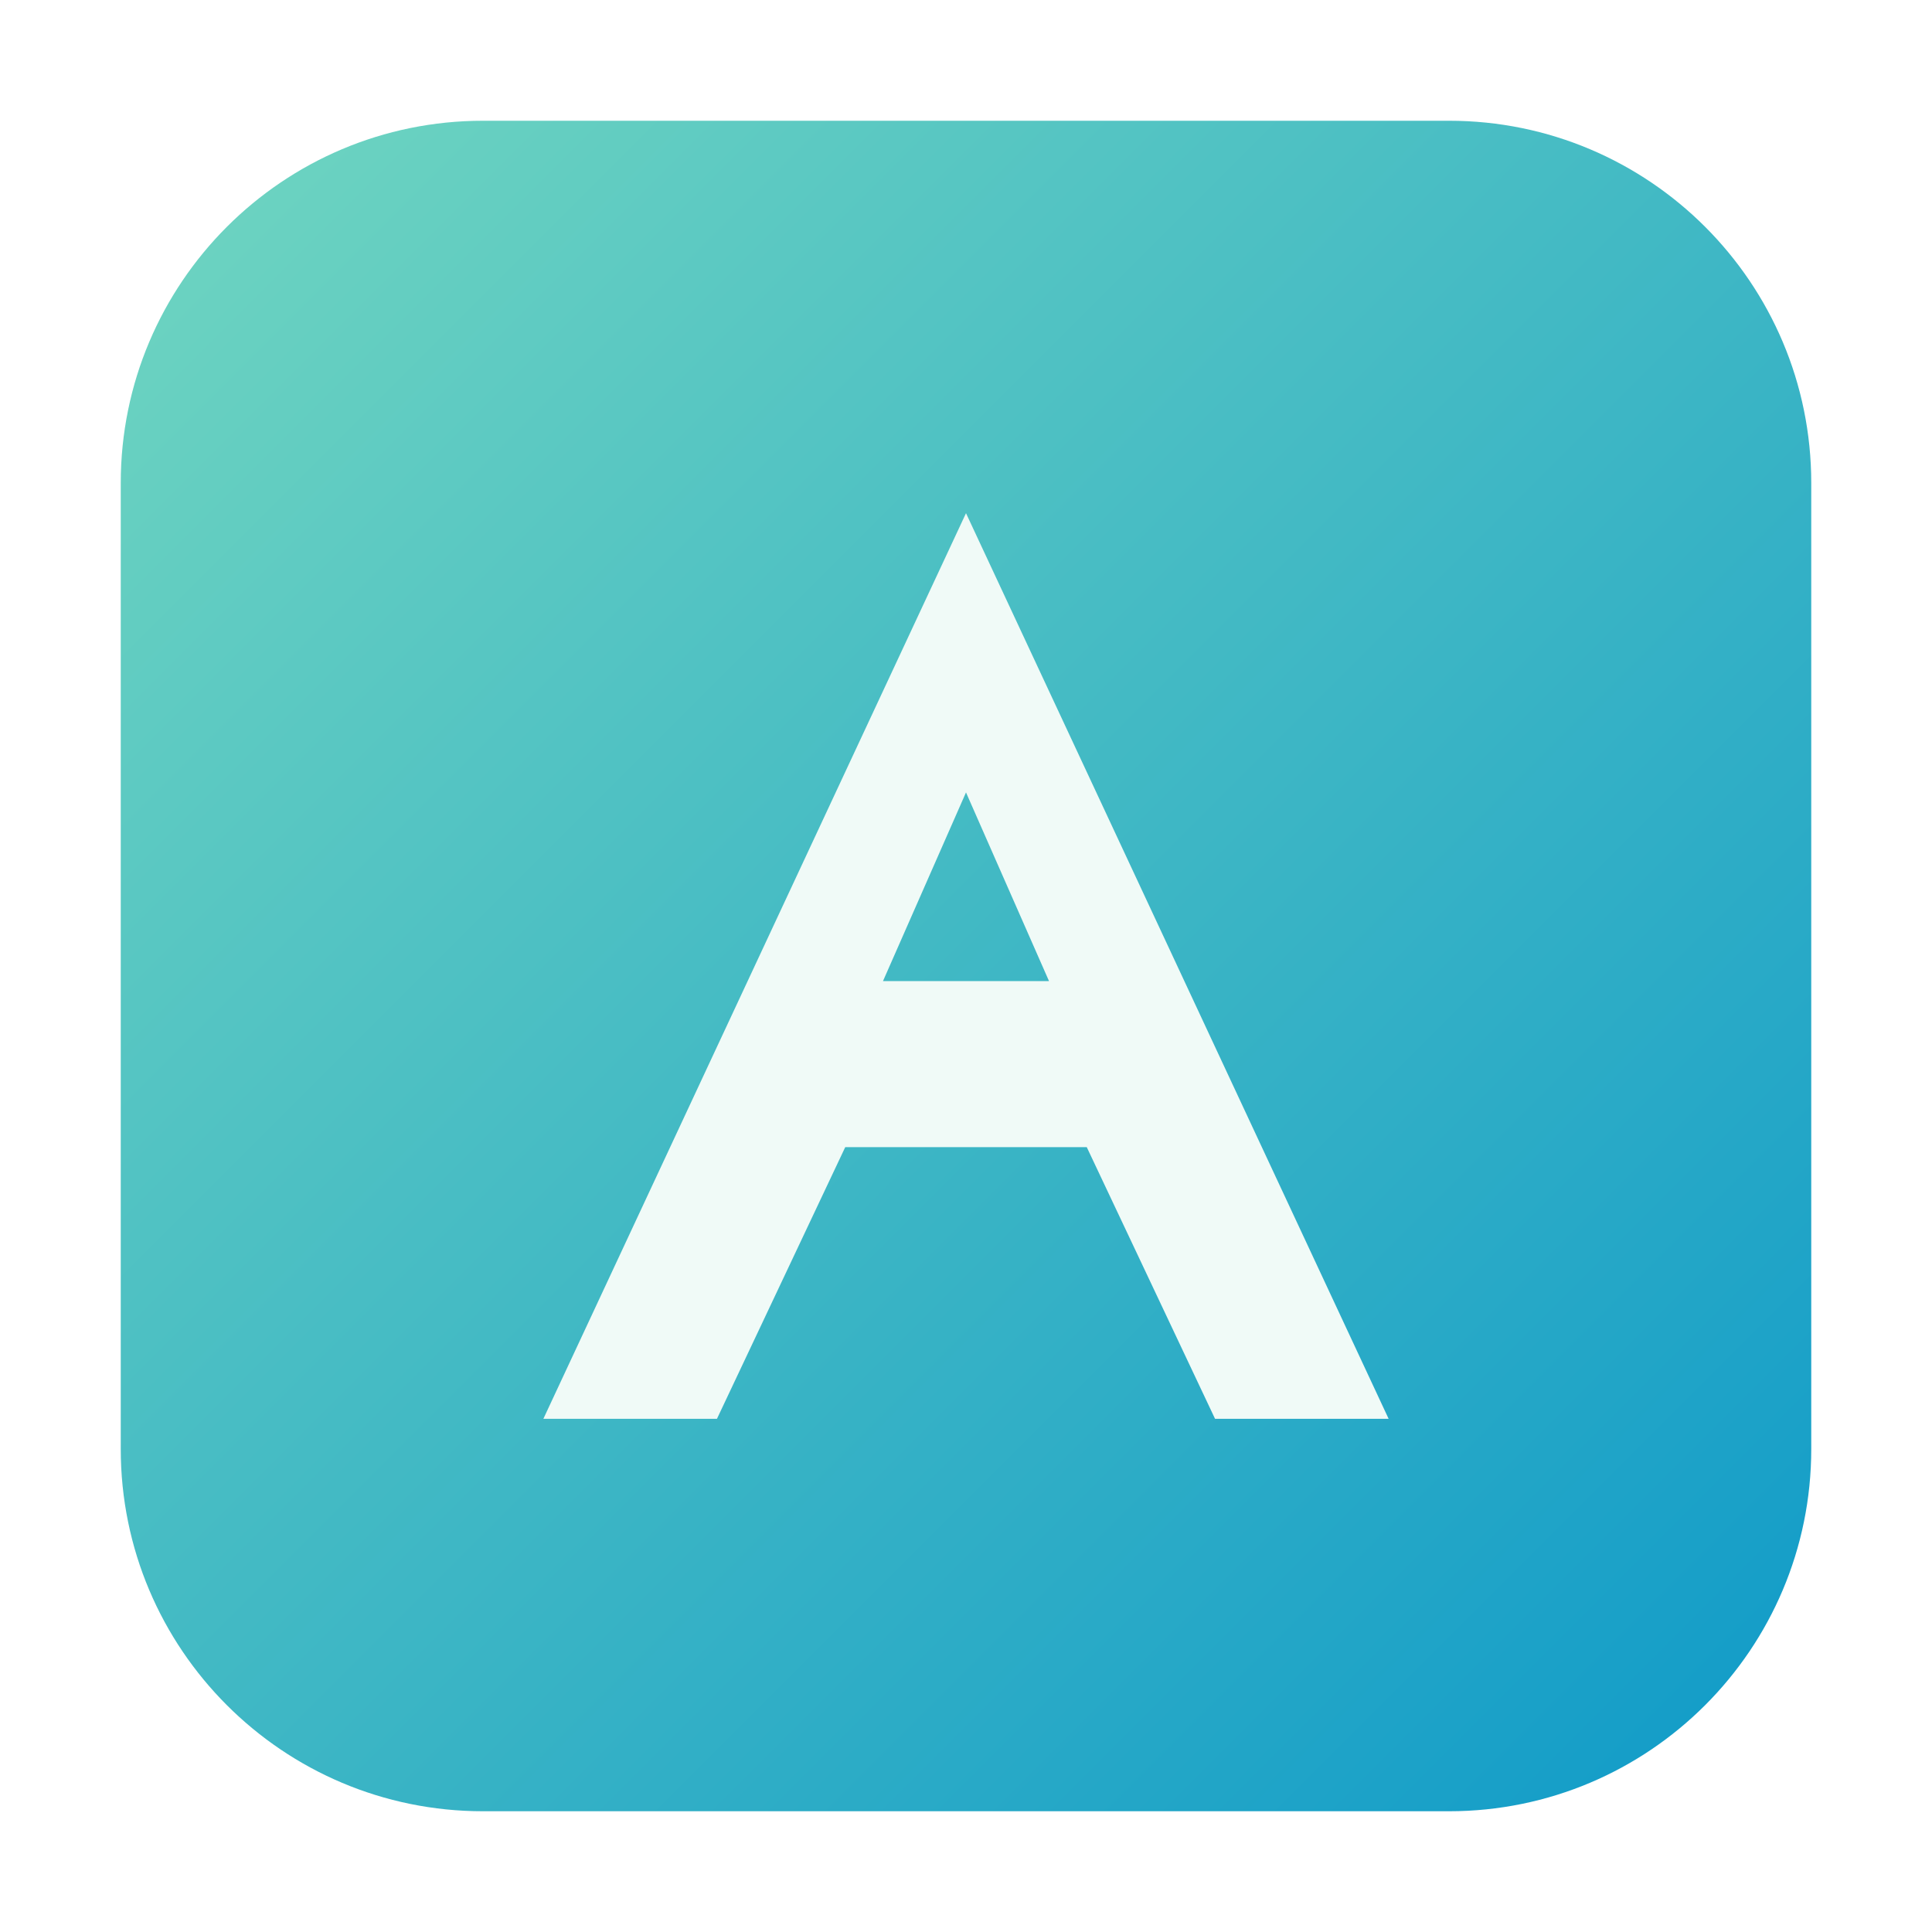
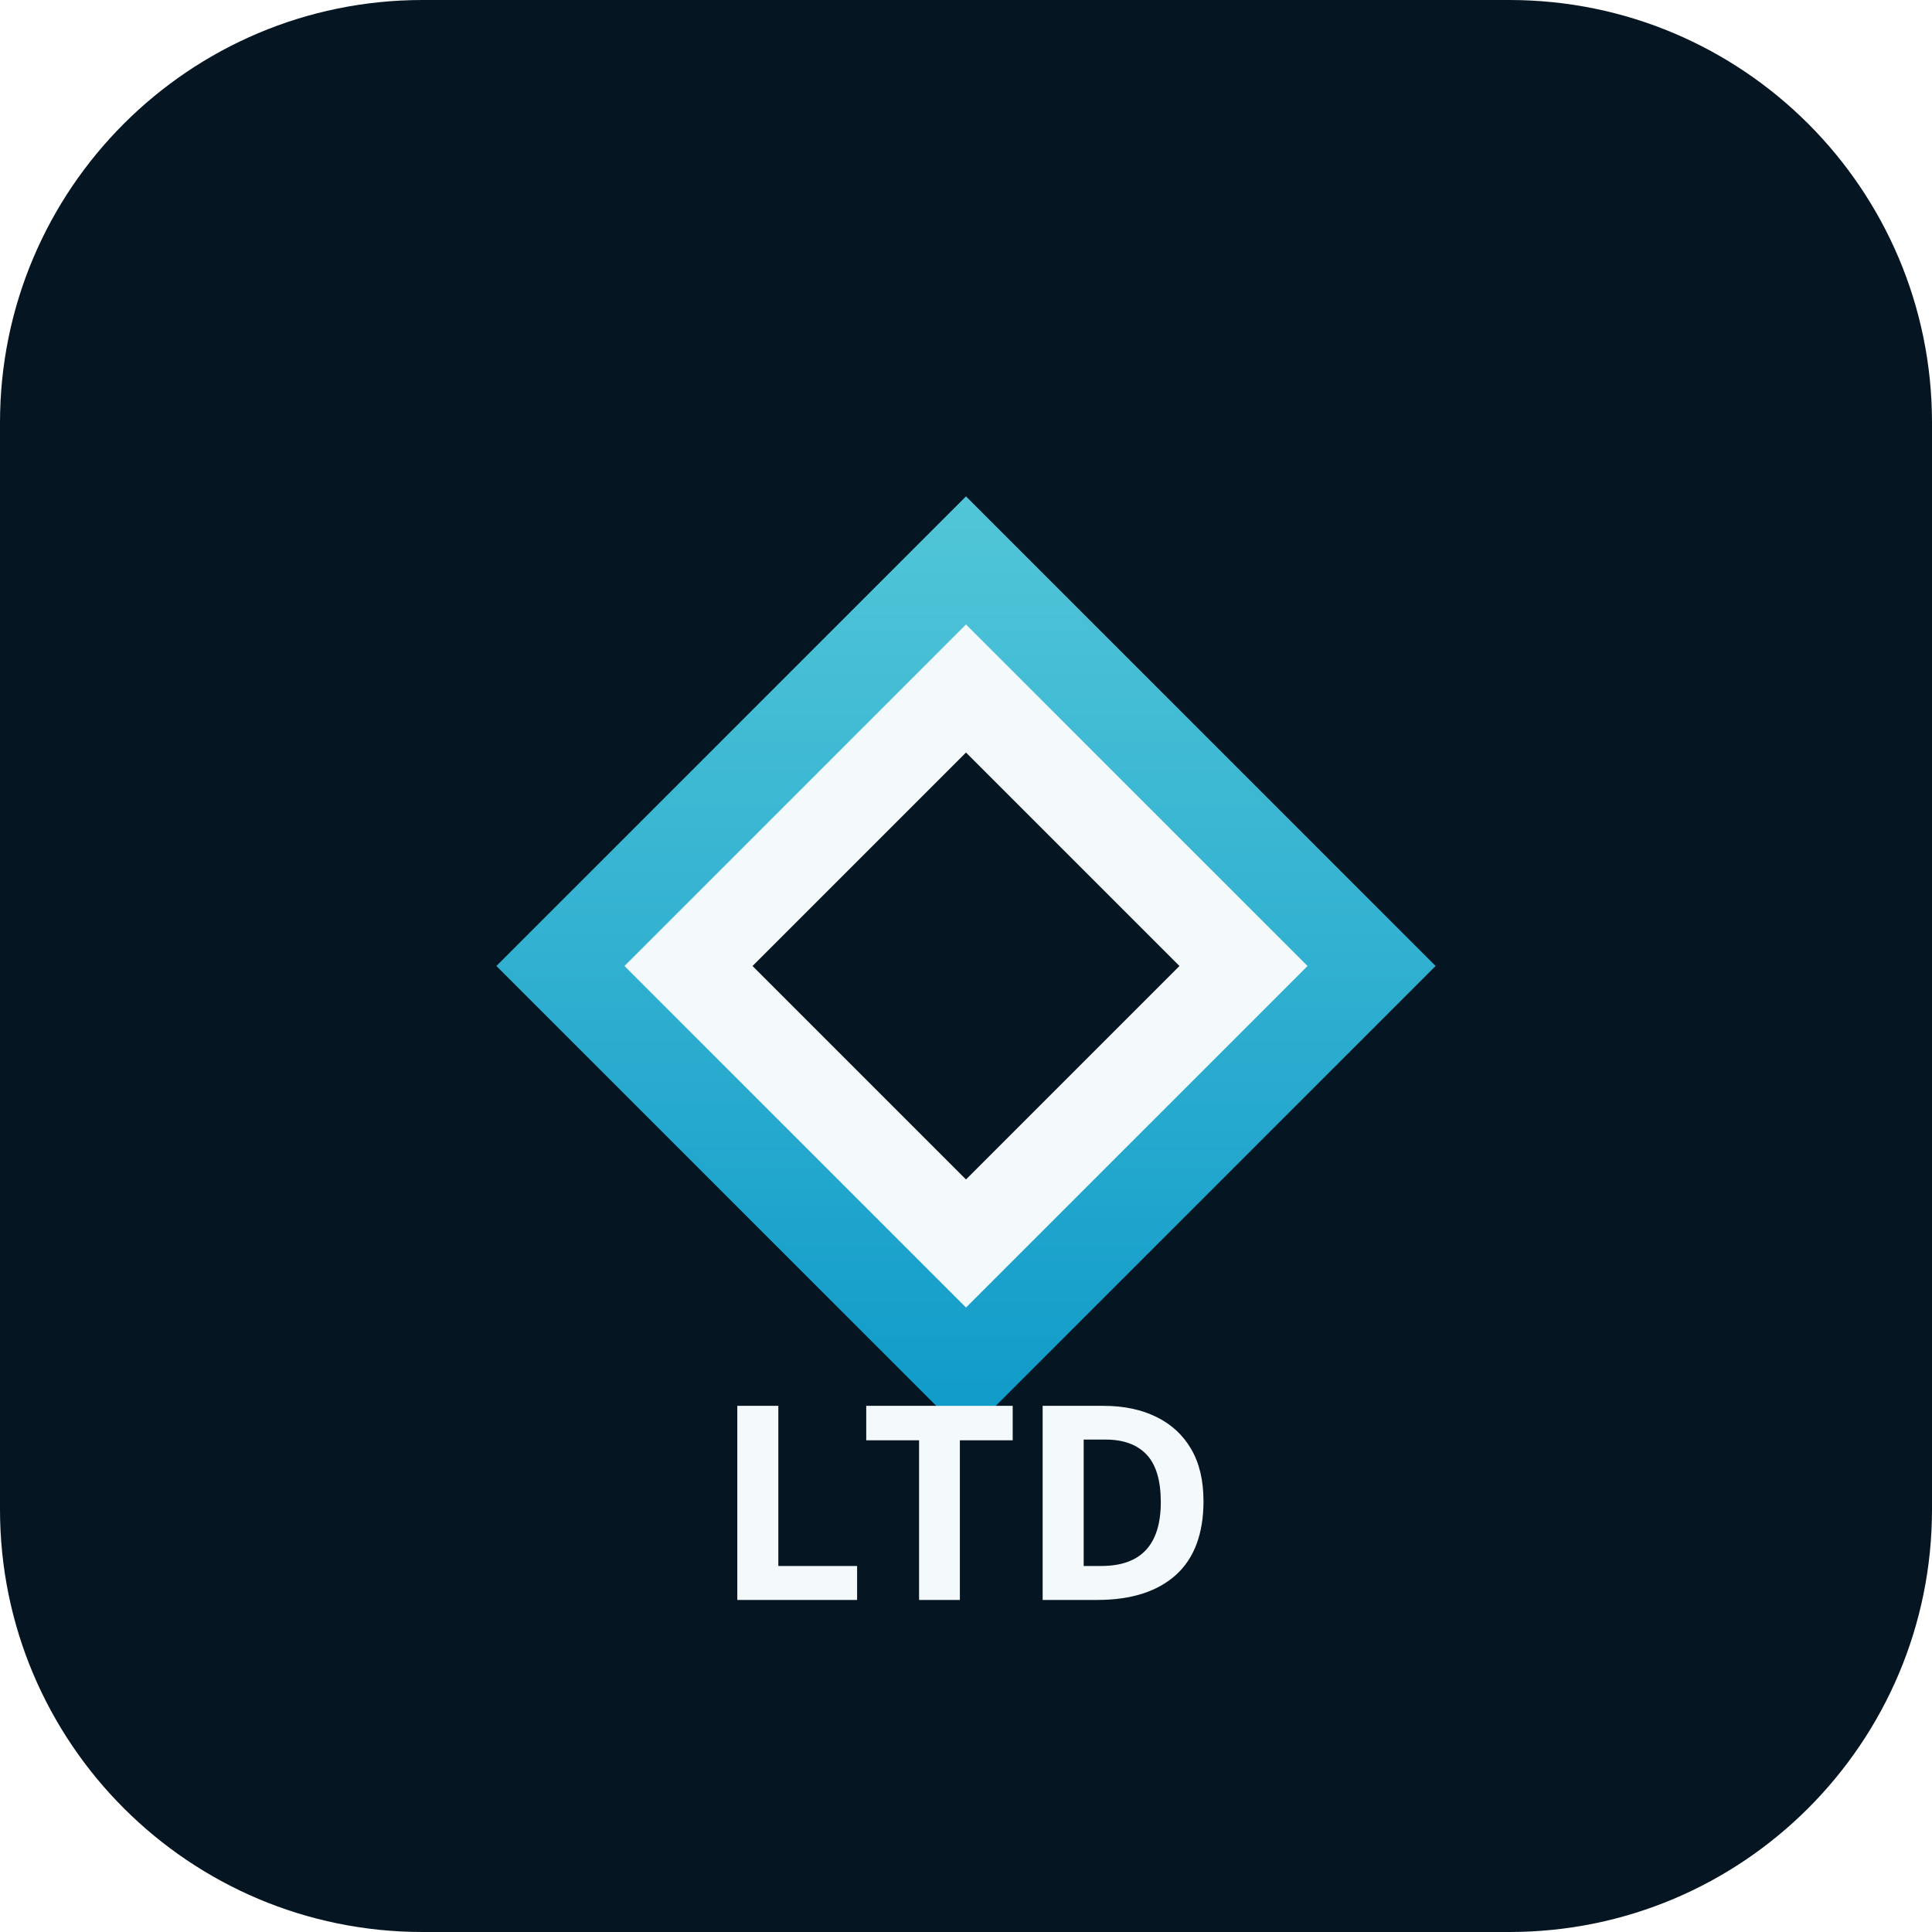
- <svg xmlns="http://www.w3.org/2000/svg" width="128" height="128" viewBox="0 0 128 128">
+ <svg xmlns="http://www.w3.org/2000/svg" viewBox="0 0 128 128">
  <defs>
-     <linearGradient id="grad" x1="0%" y1="0%" x2="100%" y2="100%">
-       <stop offset="0%" stop-color="#71d6c0" />
+     <linearGradient id="diamond" x1="0%" y1="0%" x2="100%" y2="100%">
+       <stop offset="0%" stop-color="#52c6d8" />
      <stop offset="100%" stop-color="#0f9ac9" />
    </linearGradient>
  </defs>
-   <rect x="8" y="8" width="112" height="112" rx="24" fill="url(#grad)" />
-   <path d="M64 34L92 94H80.5L72 76H56L47.5 94H36L64 34ZM69.5 65L64 52.5L58.5 65H69.5Z" fill="#f0faf7" />
+   <rect width="128" height="128" rx="28" fill="#051622" />
+   <g transform="translate(64 64)">
+     <rect x="-22" y="-22" width="44" height="44" transform="rotate(45)" fill="url(#diamond)" />
+     <rect x="-16" y="-16" width="32" height="32" transform="rotate(45)" fill="#f4f9fc" />
+     <rect x="-10" y="-10" width="20" height="20" transform="rotate(45)" fill="#051622" />
+   </g>
+   <text x="64" y="106" text-anchor="middle" font-family="Space Grotesk, 'Segoe UI', sans-serif" font-weight="600" font-size="18" fill="#f4f9fc">LTD</text>
</svg>
